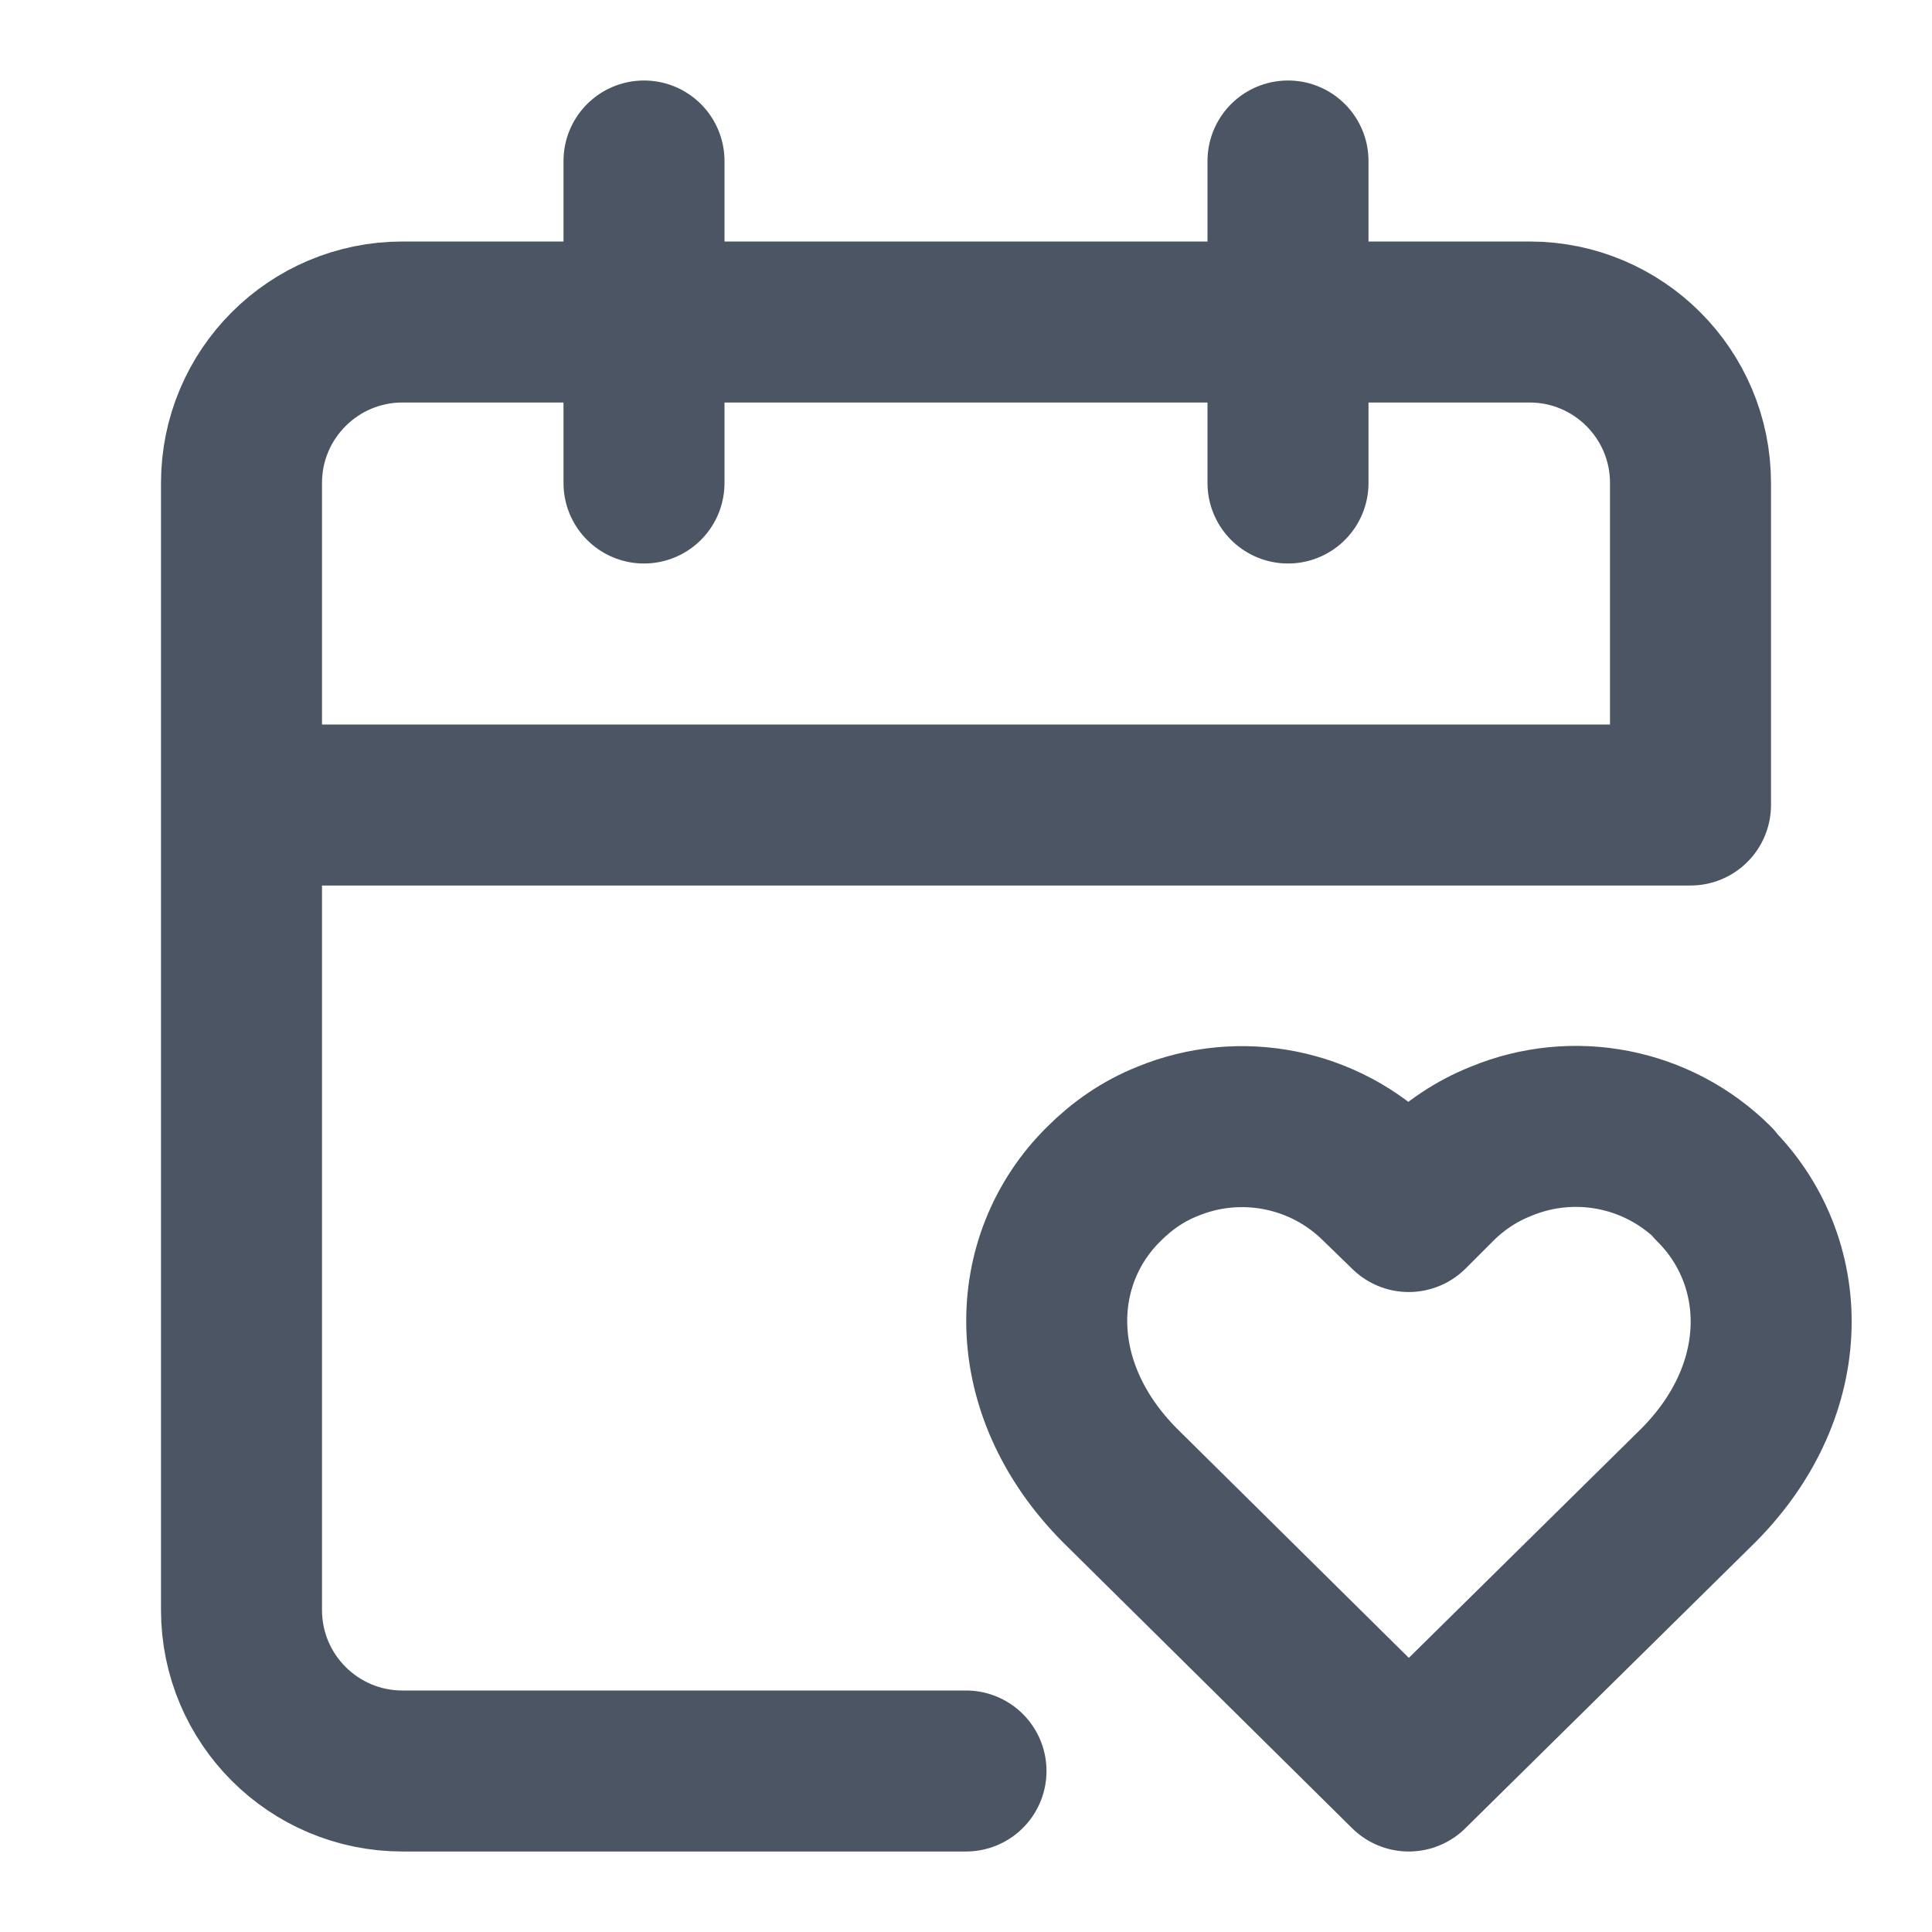
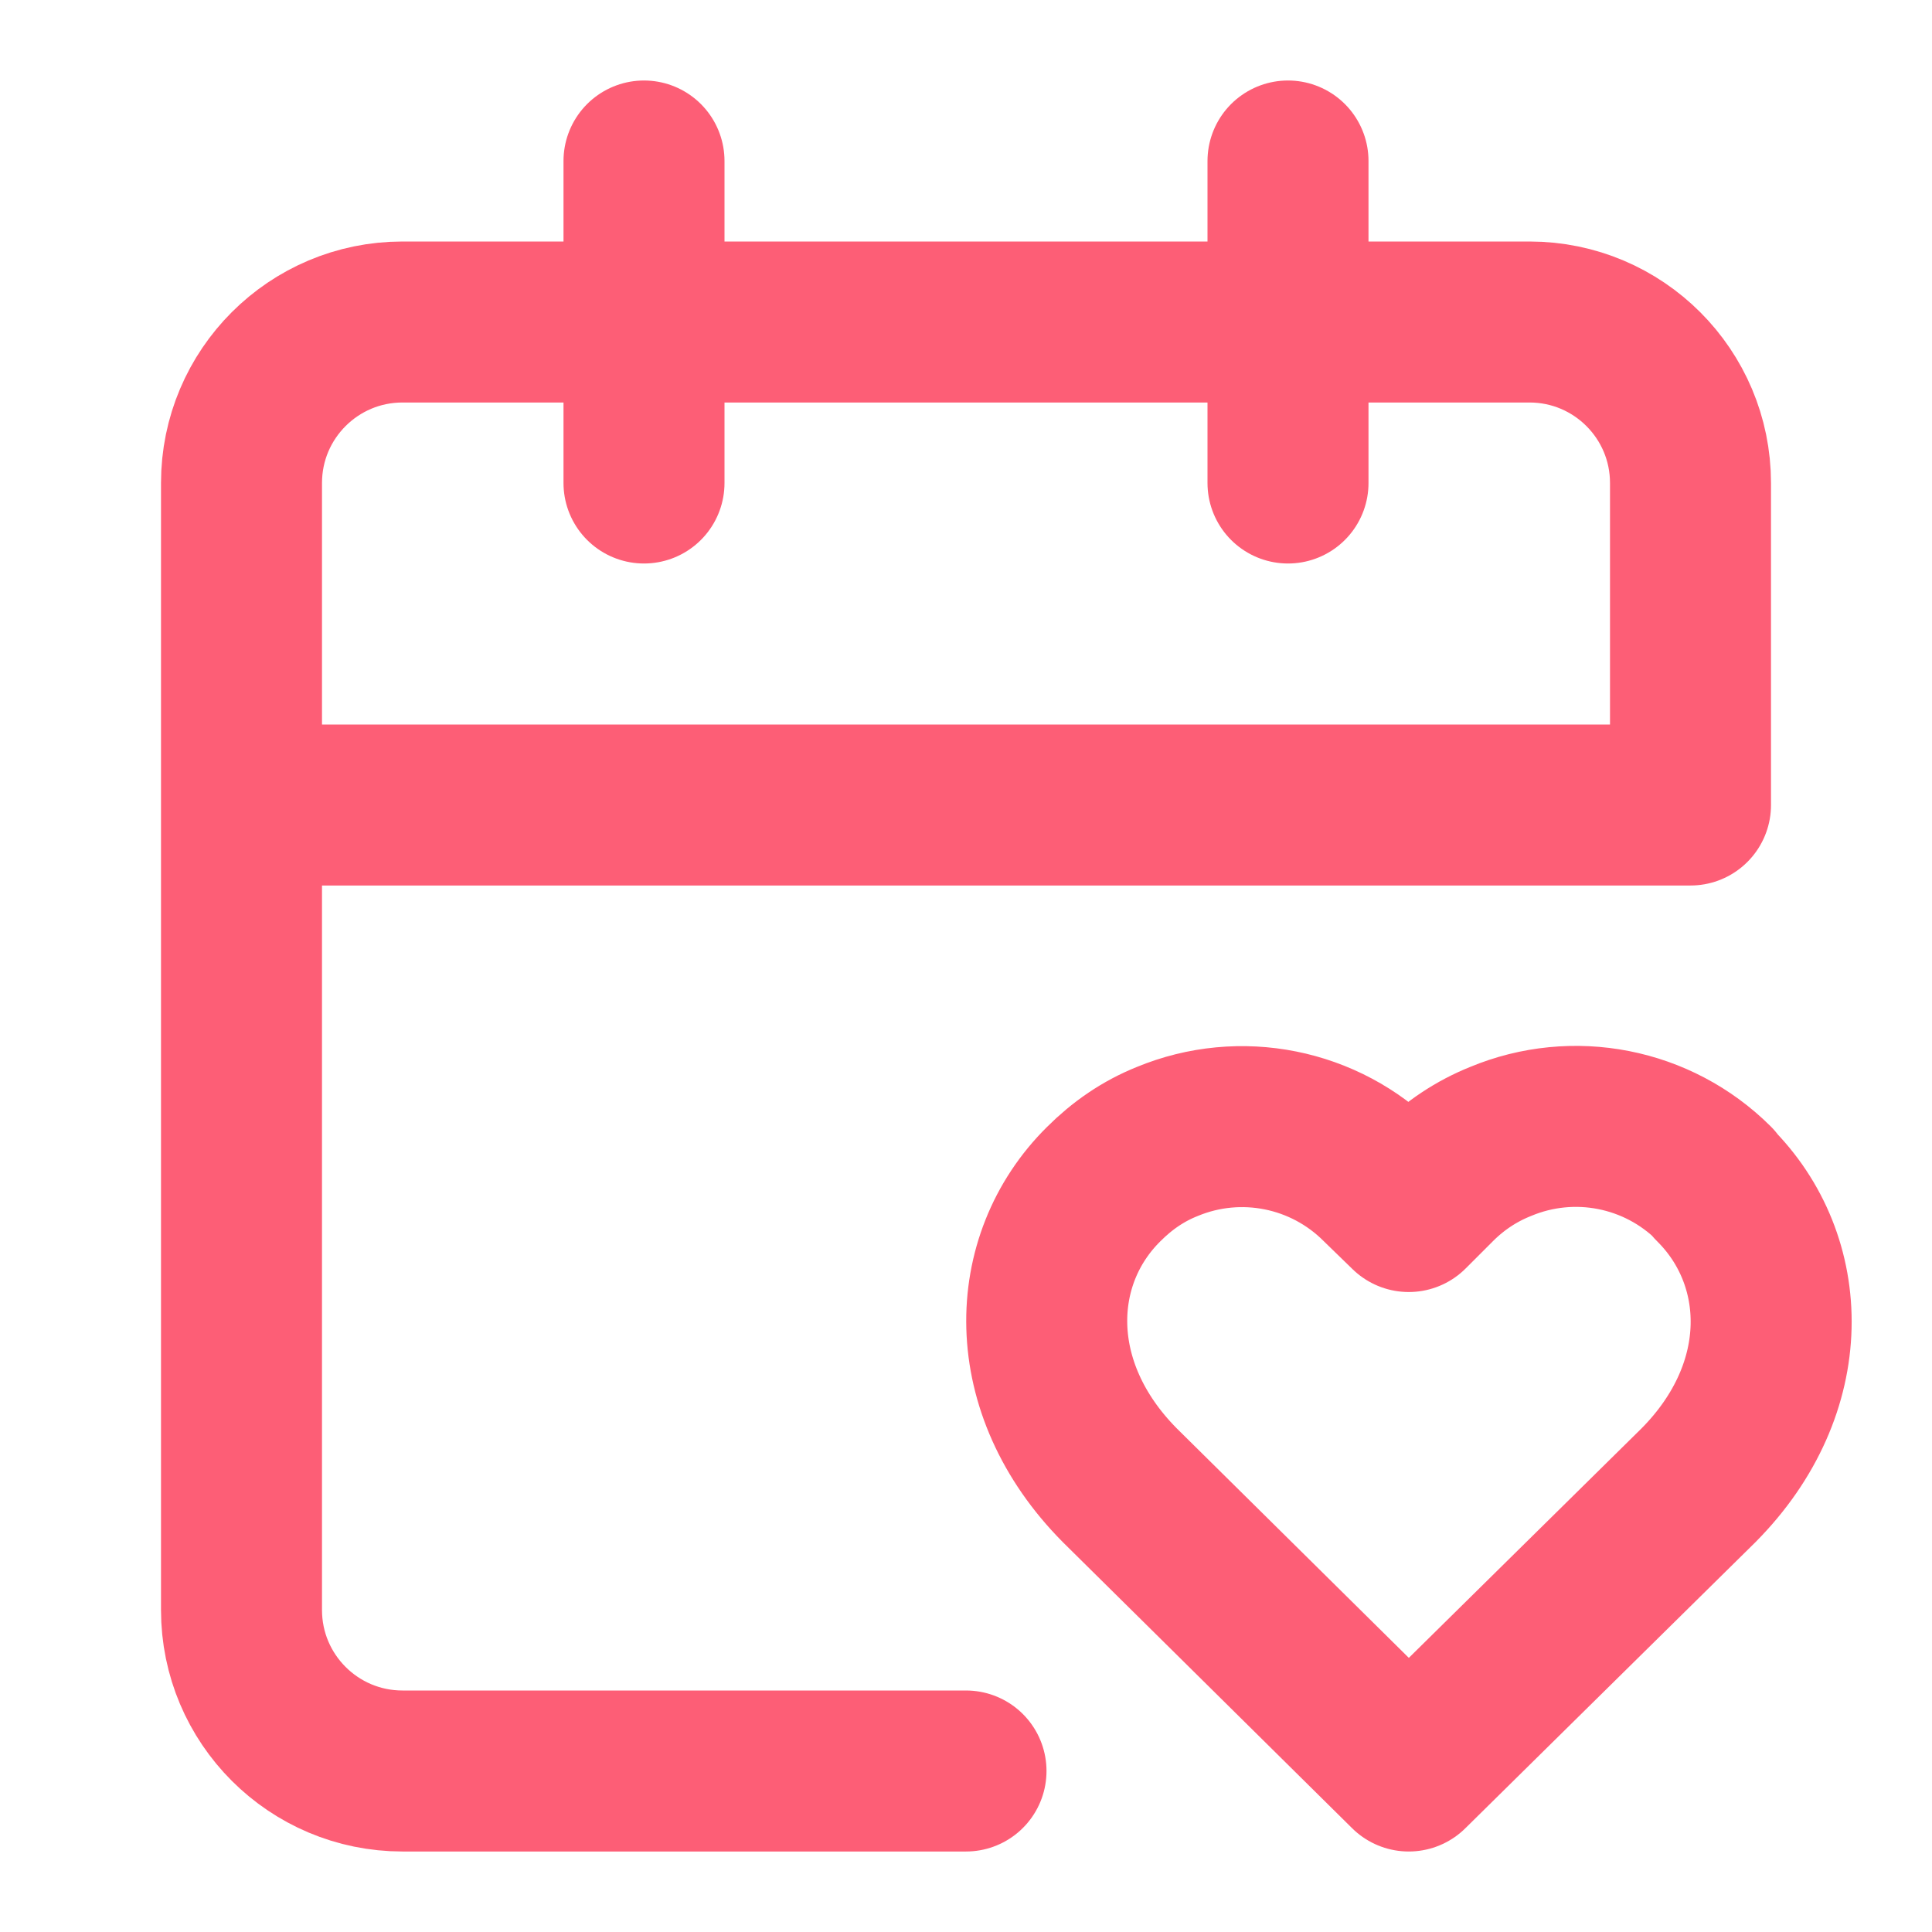
- <svg xmlns="http://www.w3.org/2000/svg" width="24" height="24" viewBox="0 0 24 24" fill="none" stroke="#4b5563" stroke-width="2" stroke-linecap="round" stroke-linejoin="round">
+ <svg xmlns="http://www.w3.org/2000/svg" width="24" height="24" viewBox="0 0 24 24" fill="none" stroke="#fd5e76" stroke-width="2" stroke-linecap="round" stroke-linejoin="round">
  <path d="M3 10h18V6a2 2 0 0 0-2-2H5a2 2 0 0 0-2 2v14a2 2 0 0 0 2 2h7" />
  <path d="M8 2v4" />
  <path d="M16 2v4" />
  <path d="M21.29 14.7a2.43 2.43 0 0 0-2.65-.52c-.3.12-.57.3-.8.53l-.34.34-.35-.34a2.43 2.43 0 0 0-2.65-.53c-.3.12-.56.3-.79.53-.95.94-1 2.53.2 3.74L17.5 22l3.6-3.55c1.2-1.21 1.14-2.8.19-3.74Z" />
</svg>
